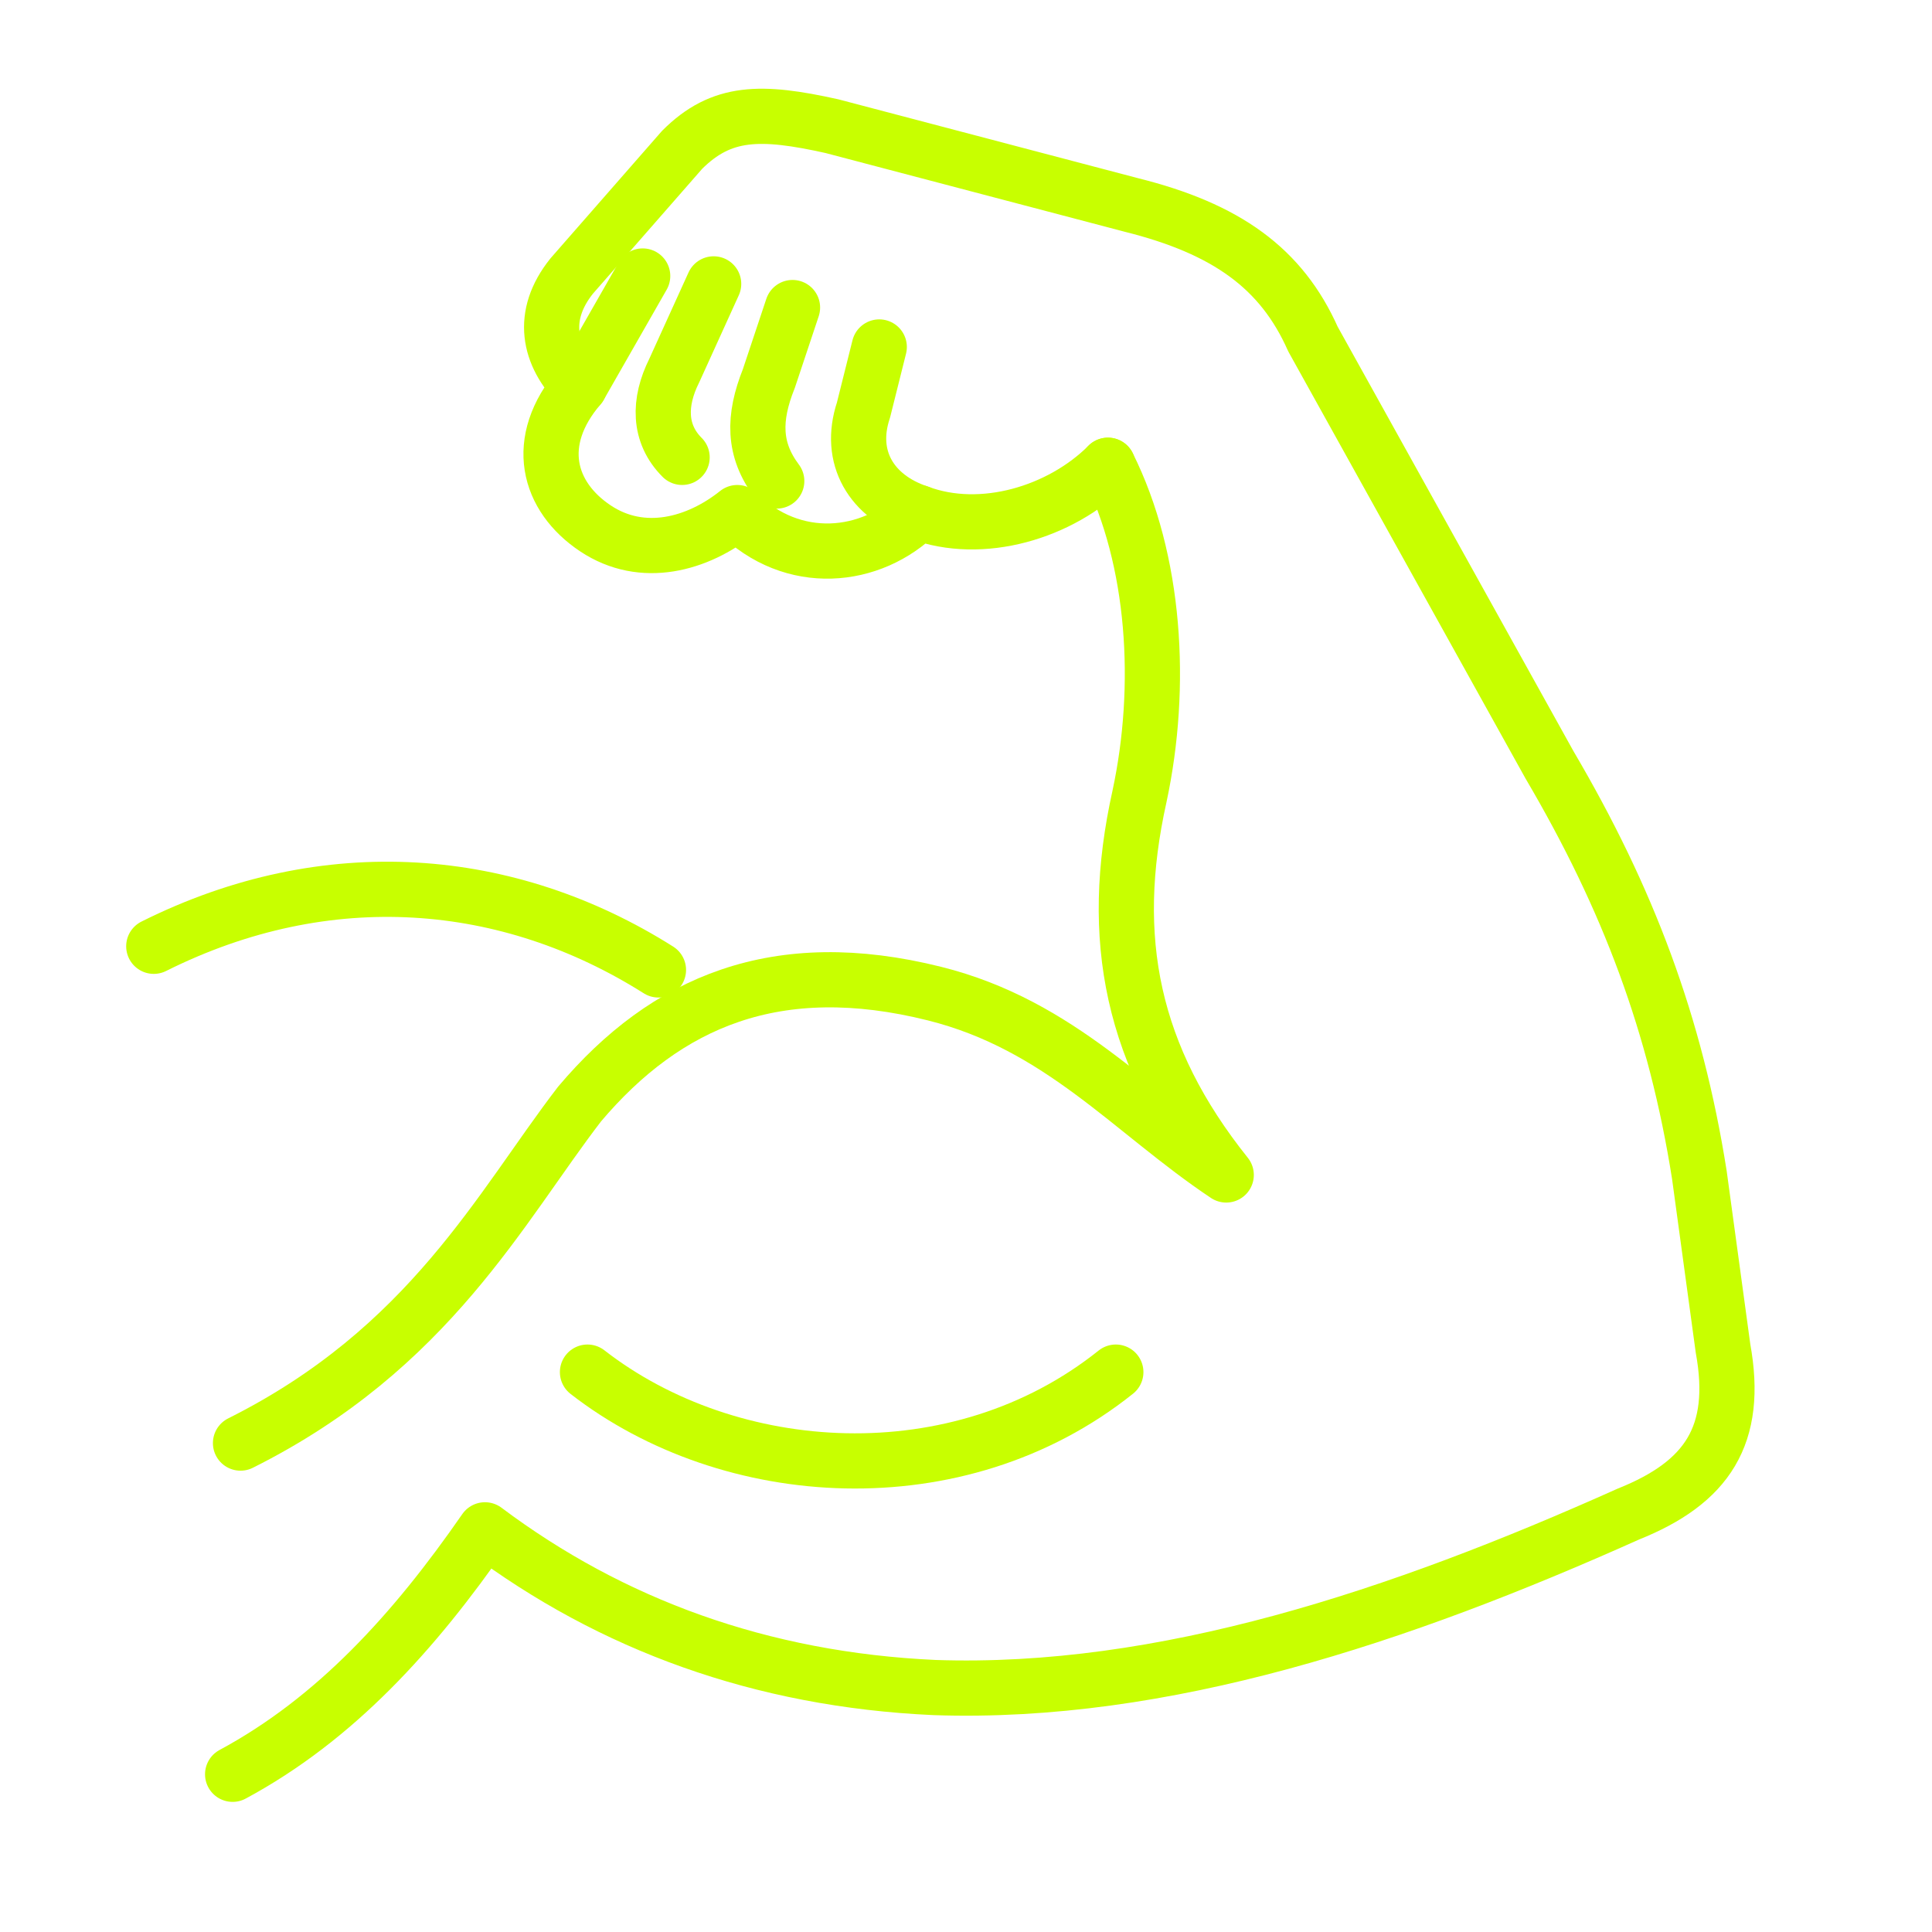
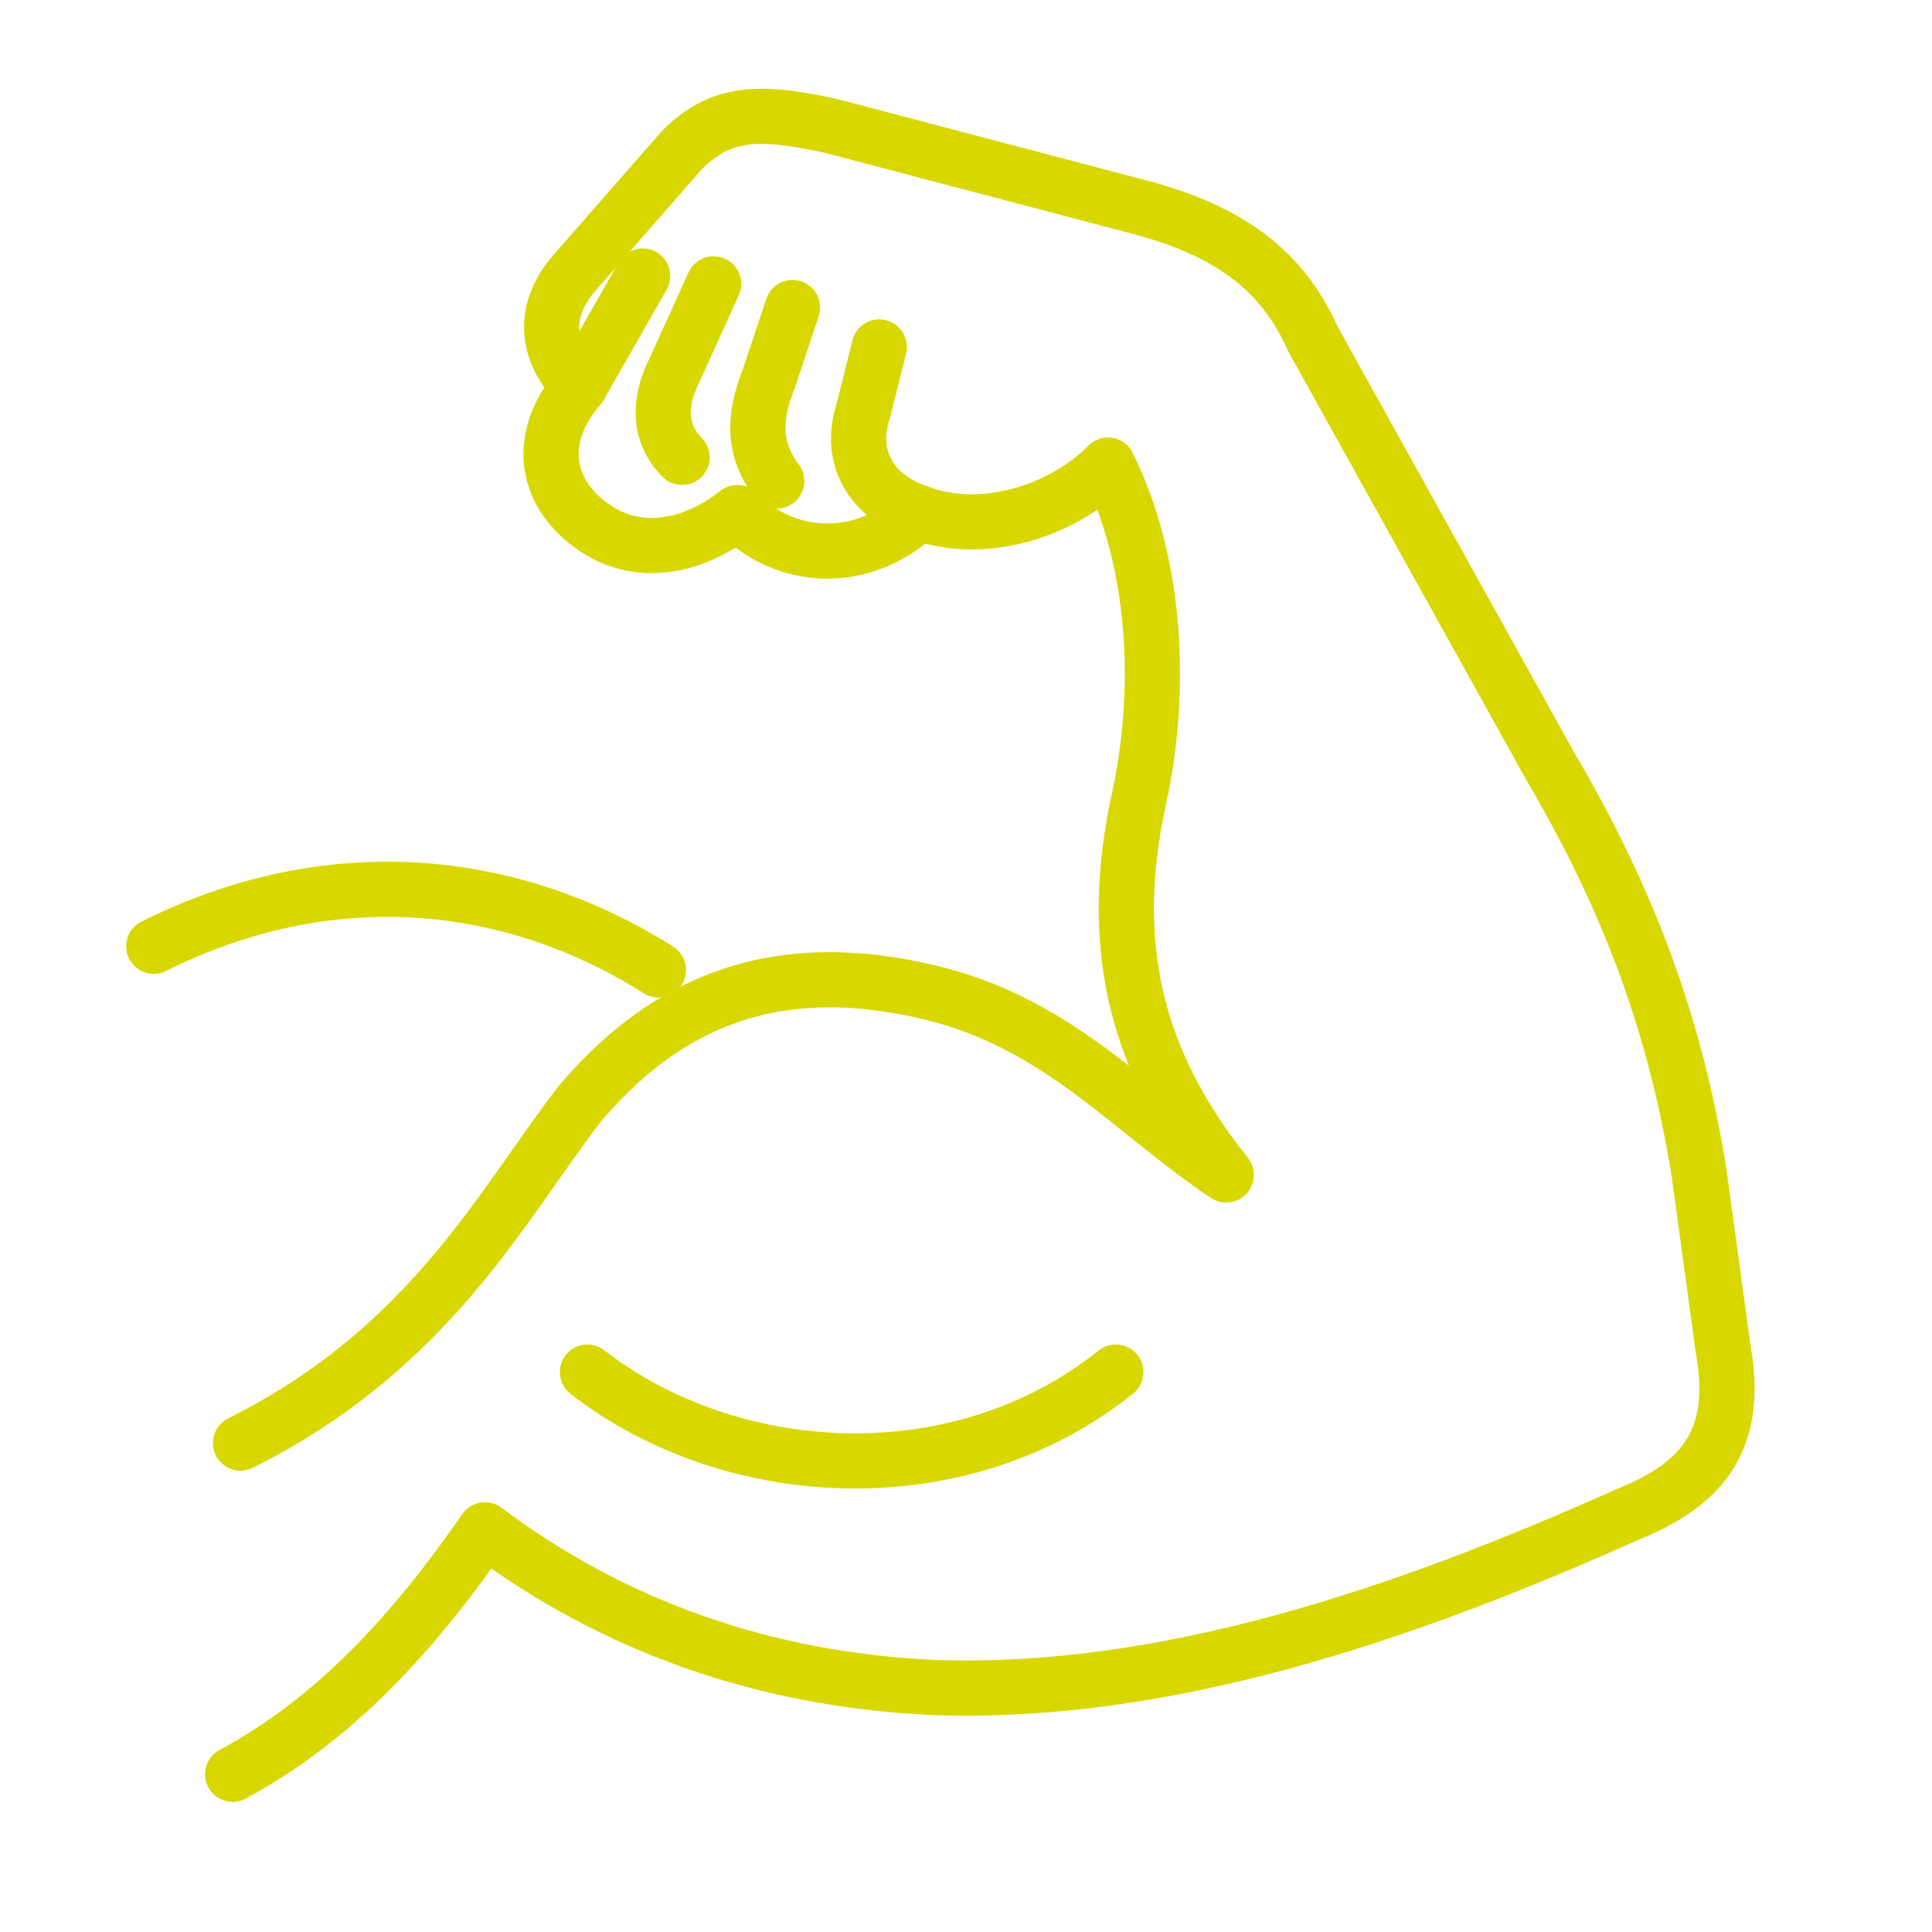
- <svg xmlns="http://www.w3.org/2000/svg" width="24" height="24" viewBox="60 55 230 245" color="#C8FF00" fill="none" stroke="currentColor" stroke-width="7" stroke-linecap="round" stroke-linejoin="round">
+ <svg xmlns="http://www.w3.org/2000/svg" width="24" height="24" viewBox="60 55 230 245" color="#D8D800" fill="none" stroke="currentColor" stroke-width="7" stroke-linecap="round" stroke-linejoin="round">
  <path d="M82 280C95 273 105 262 114 249C130 261 149 268 171 269C200 270 230 260 259 247C269 243 273 237 271 226L268 204C265 185 259 169 249 152L219 98C215 89 208 84 196 81L158 71C149 69 144 69 139 74L125 90C121 95 122 100 126 104C120 111 122 118 128 122C134 126 141 124 146 120C153 127 163 126 169 120C177 123 187 120 193 114" />
  <path d="M193 114C199 126 200 142 197 156C193 174 196 189 208 204C196 196 187 185 171 181C151 176 137 182 126 195C116 208 107 226 83 238" />
  <path d="M72 175C94 164 117 166 136 178" />
  <path d="M127 229C145 243 174 245 194 229" />
  <path d="M126 104L134 90" />
  <path d="M139 113C136 110 136 106 138 102L143 91" />
  <path d="M151 116C148 112 148 108 150 103L153 94" />
  <path d="M169 120C163 118 160 113 162 107L164 99" />
</svg>
